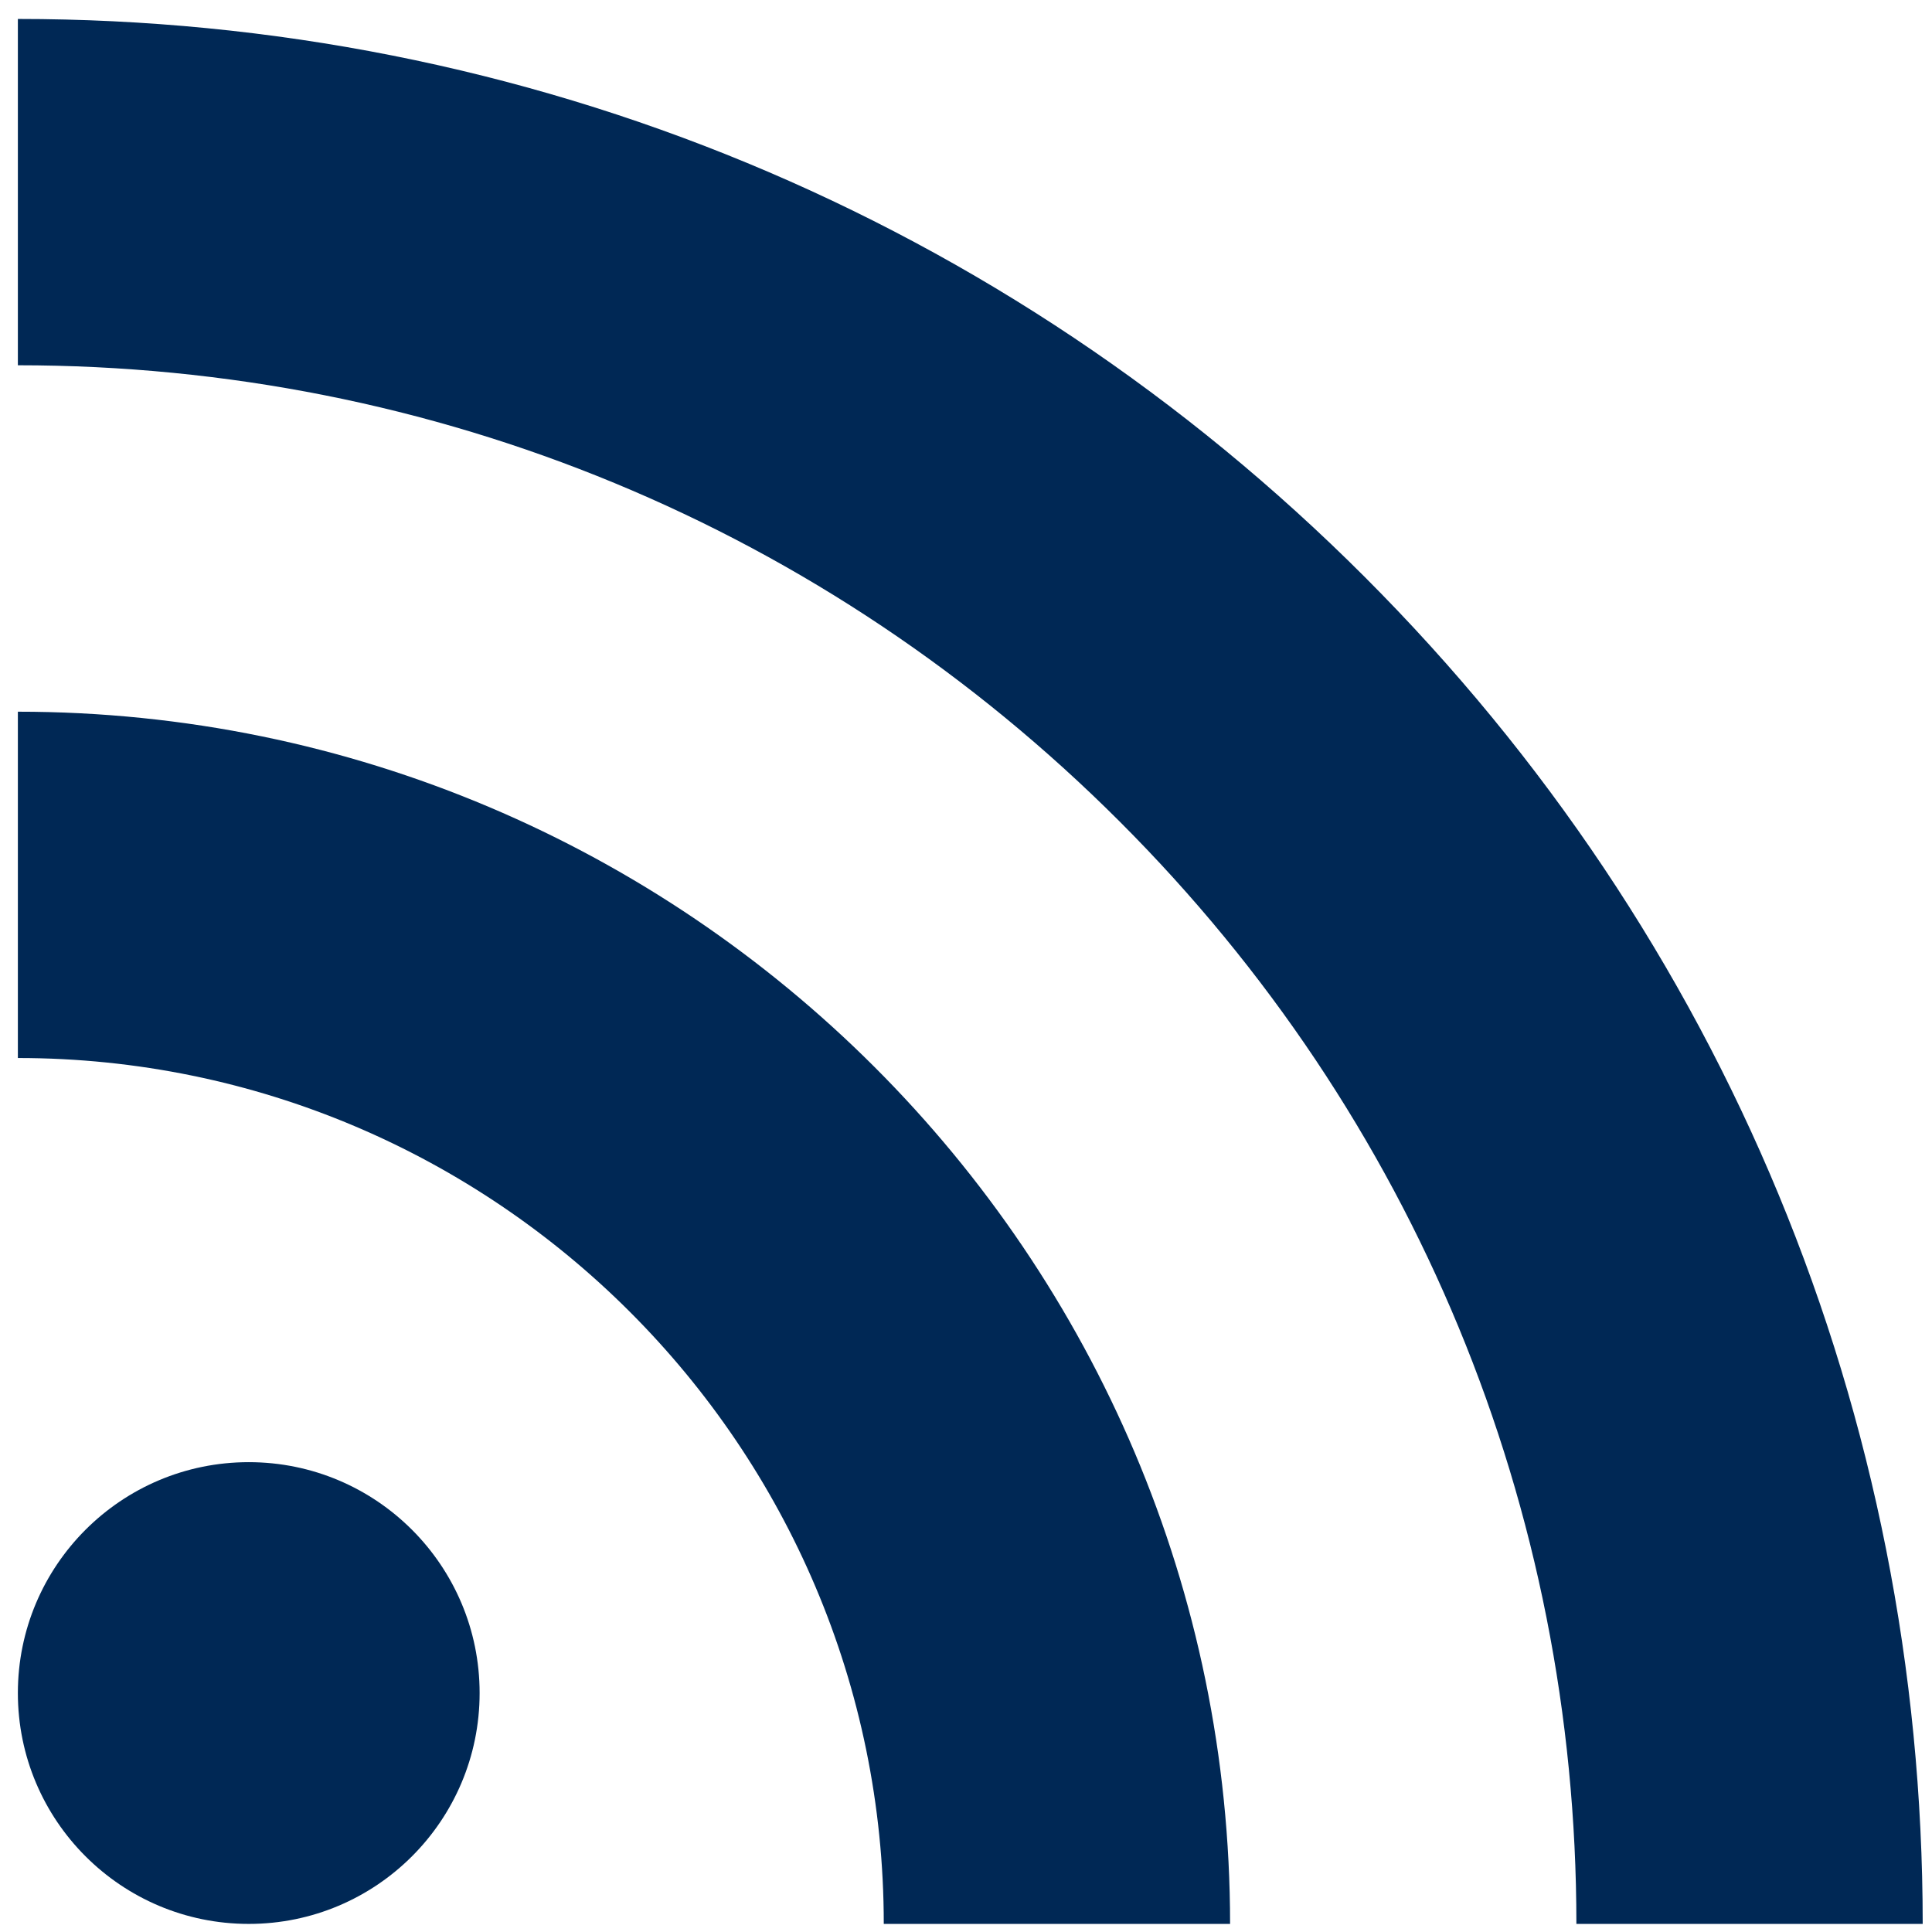
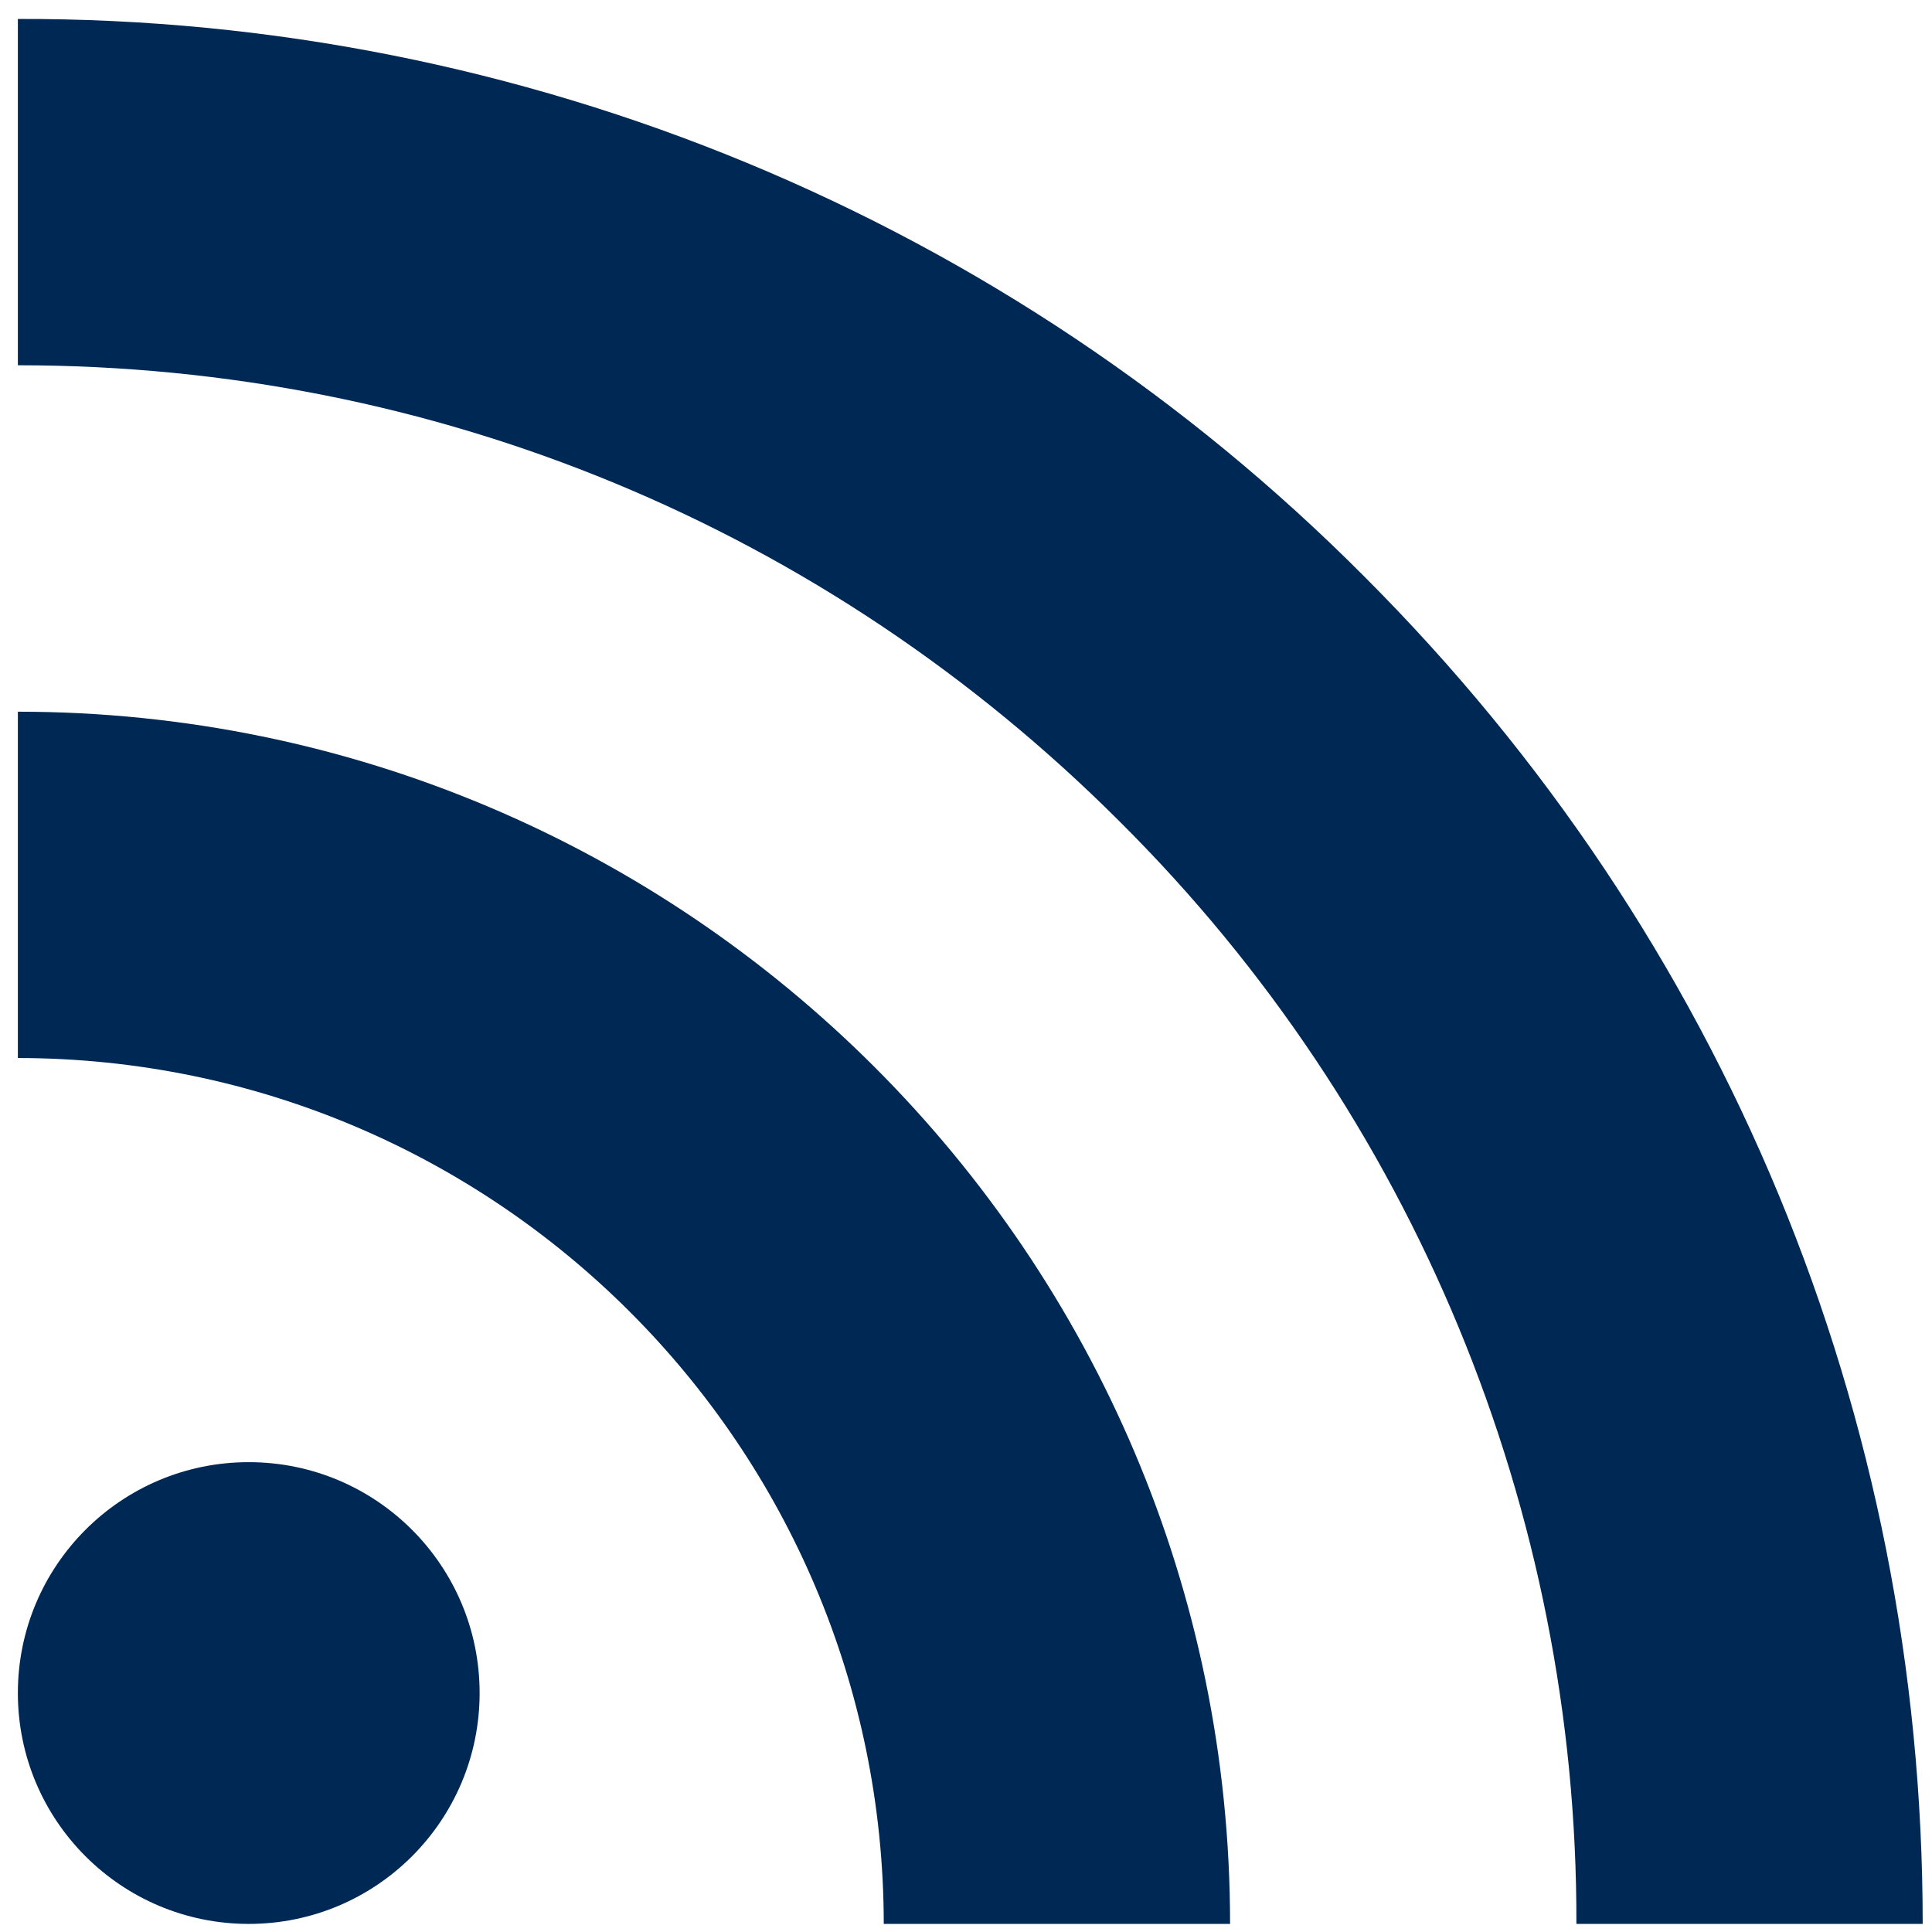
- <svg xmlns="http://www.w3.org/2000/svg" version="1.1" id="Layer_1" x="0px" y="0px" width="16px" height="16px" viewBox="8 8 16 16" enable-background="new 8 8 16 16" xml:space="preserve">
-   <g>
-     <circle fill="#002855" cx="10.06" cy="22.021" r="1.912" />
-     <path fill="#002855" d="M8.148,13.894v2.868c3.955,0,7.171,3.216,7.171,7.171h2.868C18.187,18.397,13.684,13.894,8.148,13.894z" />
-     <path fill="#002855" d="M8.148,8.157v2.868c3.448,0,6.689,1.342,9.127,3.781c2.438,2.438,3.78,5.679,3.78,9.127h2.868   c0-4.214-1.642-8.175-4.621-11.155C16.324,9.798,12.362,8.157,8.148,8.157z" />
+ <svg xmlns="http://www.w3.org/2000/svg" width="16" height="16" viewBox="8 8 16 16">
+   <g fill="#002855">
+     <circle cx="10.06" cy="22.021" r="1.912" />
+     <path d="M8.148 13.894v2.868a7.178 7.178 0 0 1 7.171 7.171h2.868c0-5.536-4.503-10.039-10.039-10.039z" />
+     <path d="M8.148 8.157v2.868c3.448 0 6.689 1.342 9.127 3.781a12.822 12.822 0 0 1 3.78 9.127h2.868c0-4.214-1.642-8.175-4.621-11.155A15.666 15.666 0 0 0 8.148 8.157z" />
  </g>
</svg>
